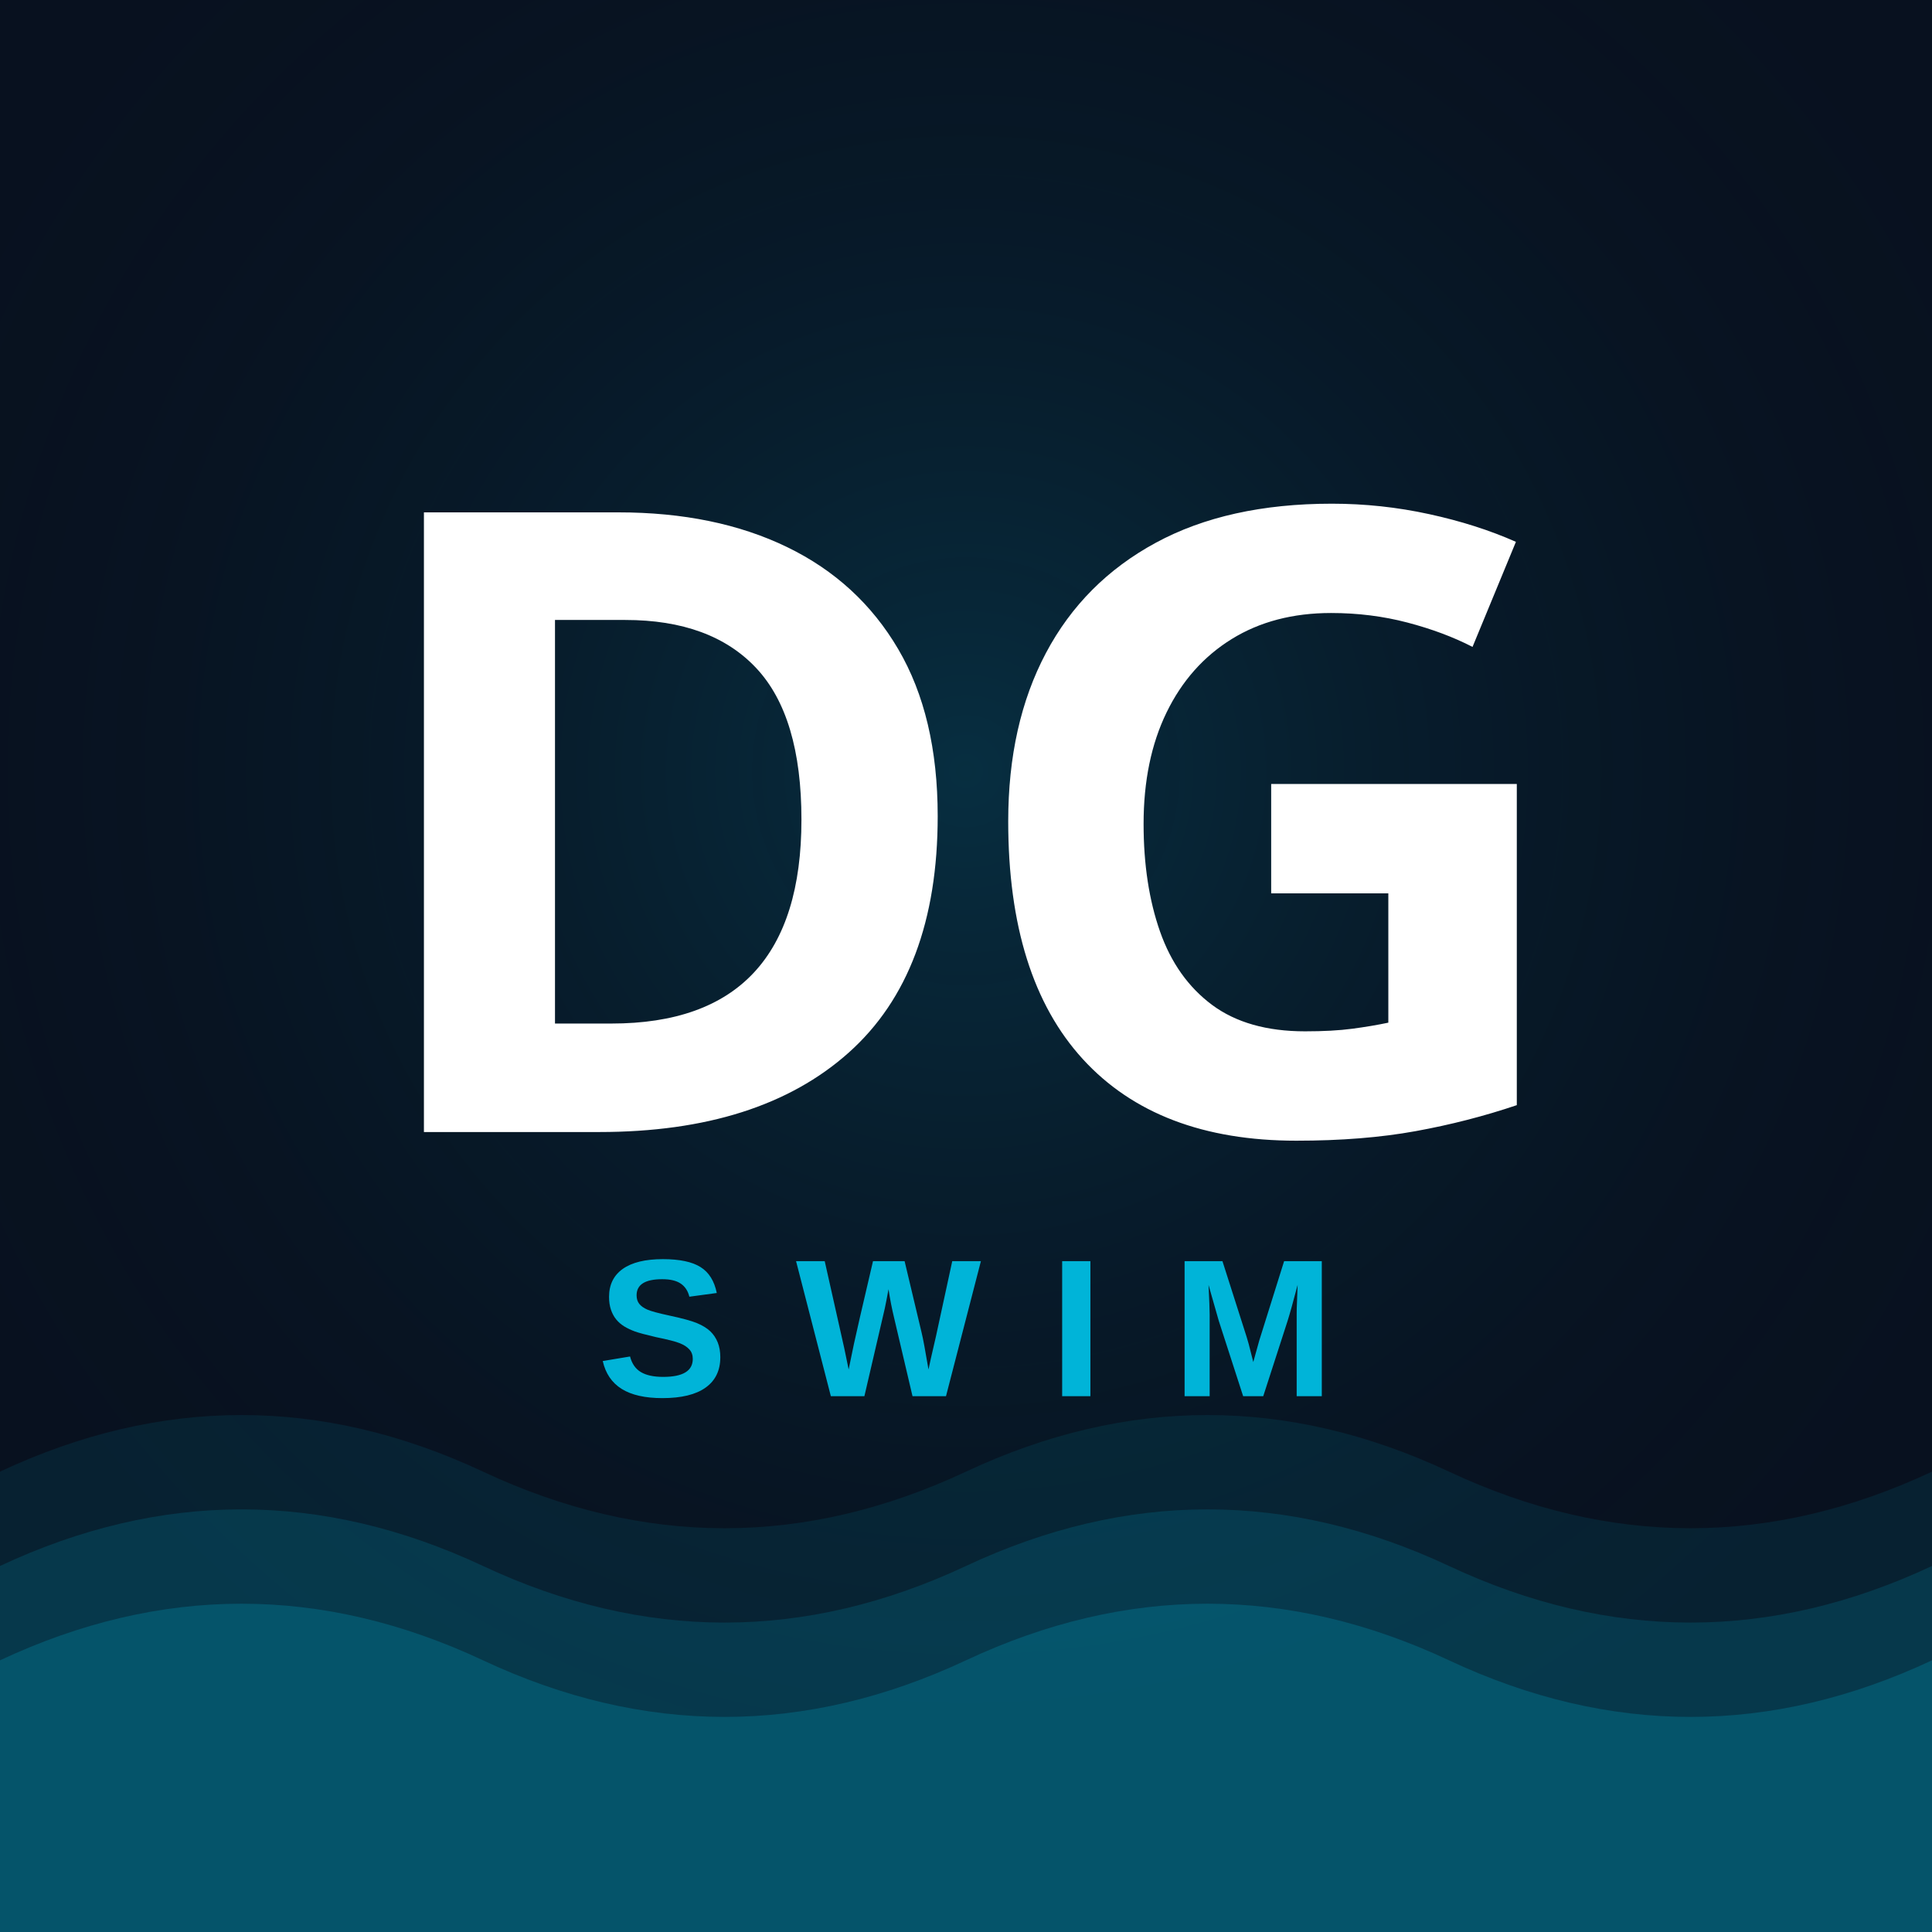
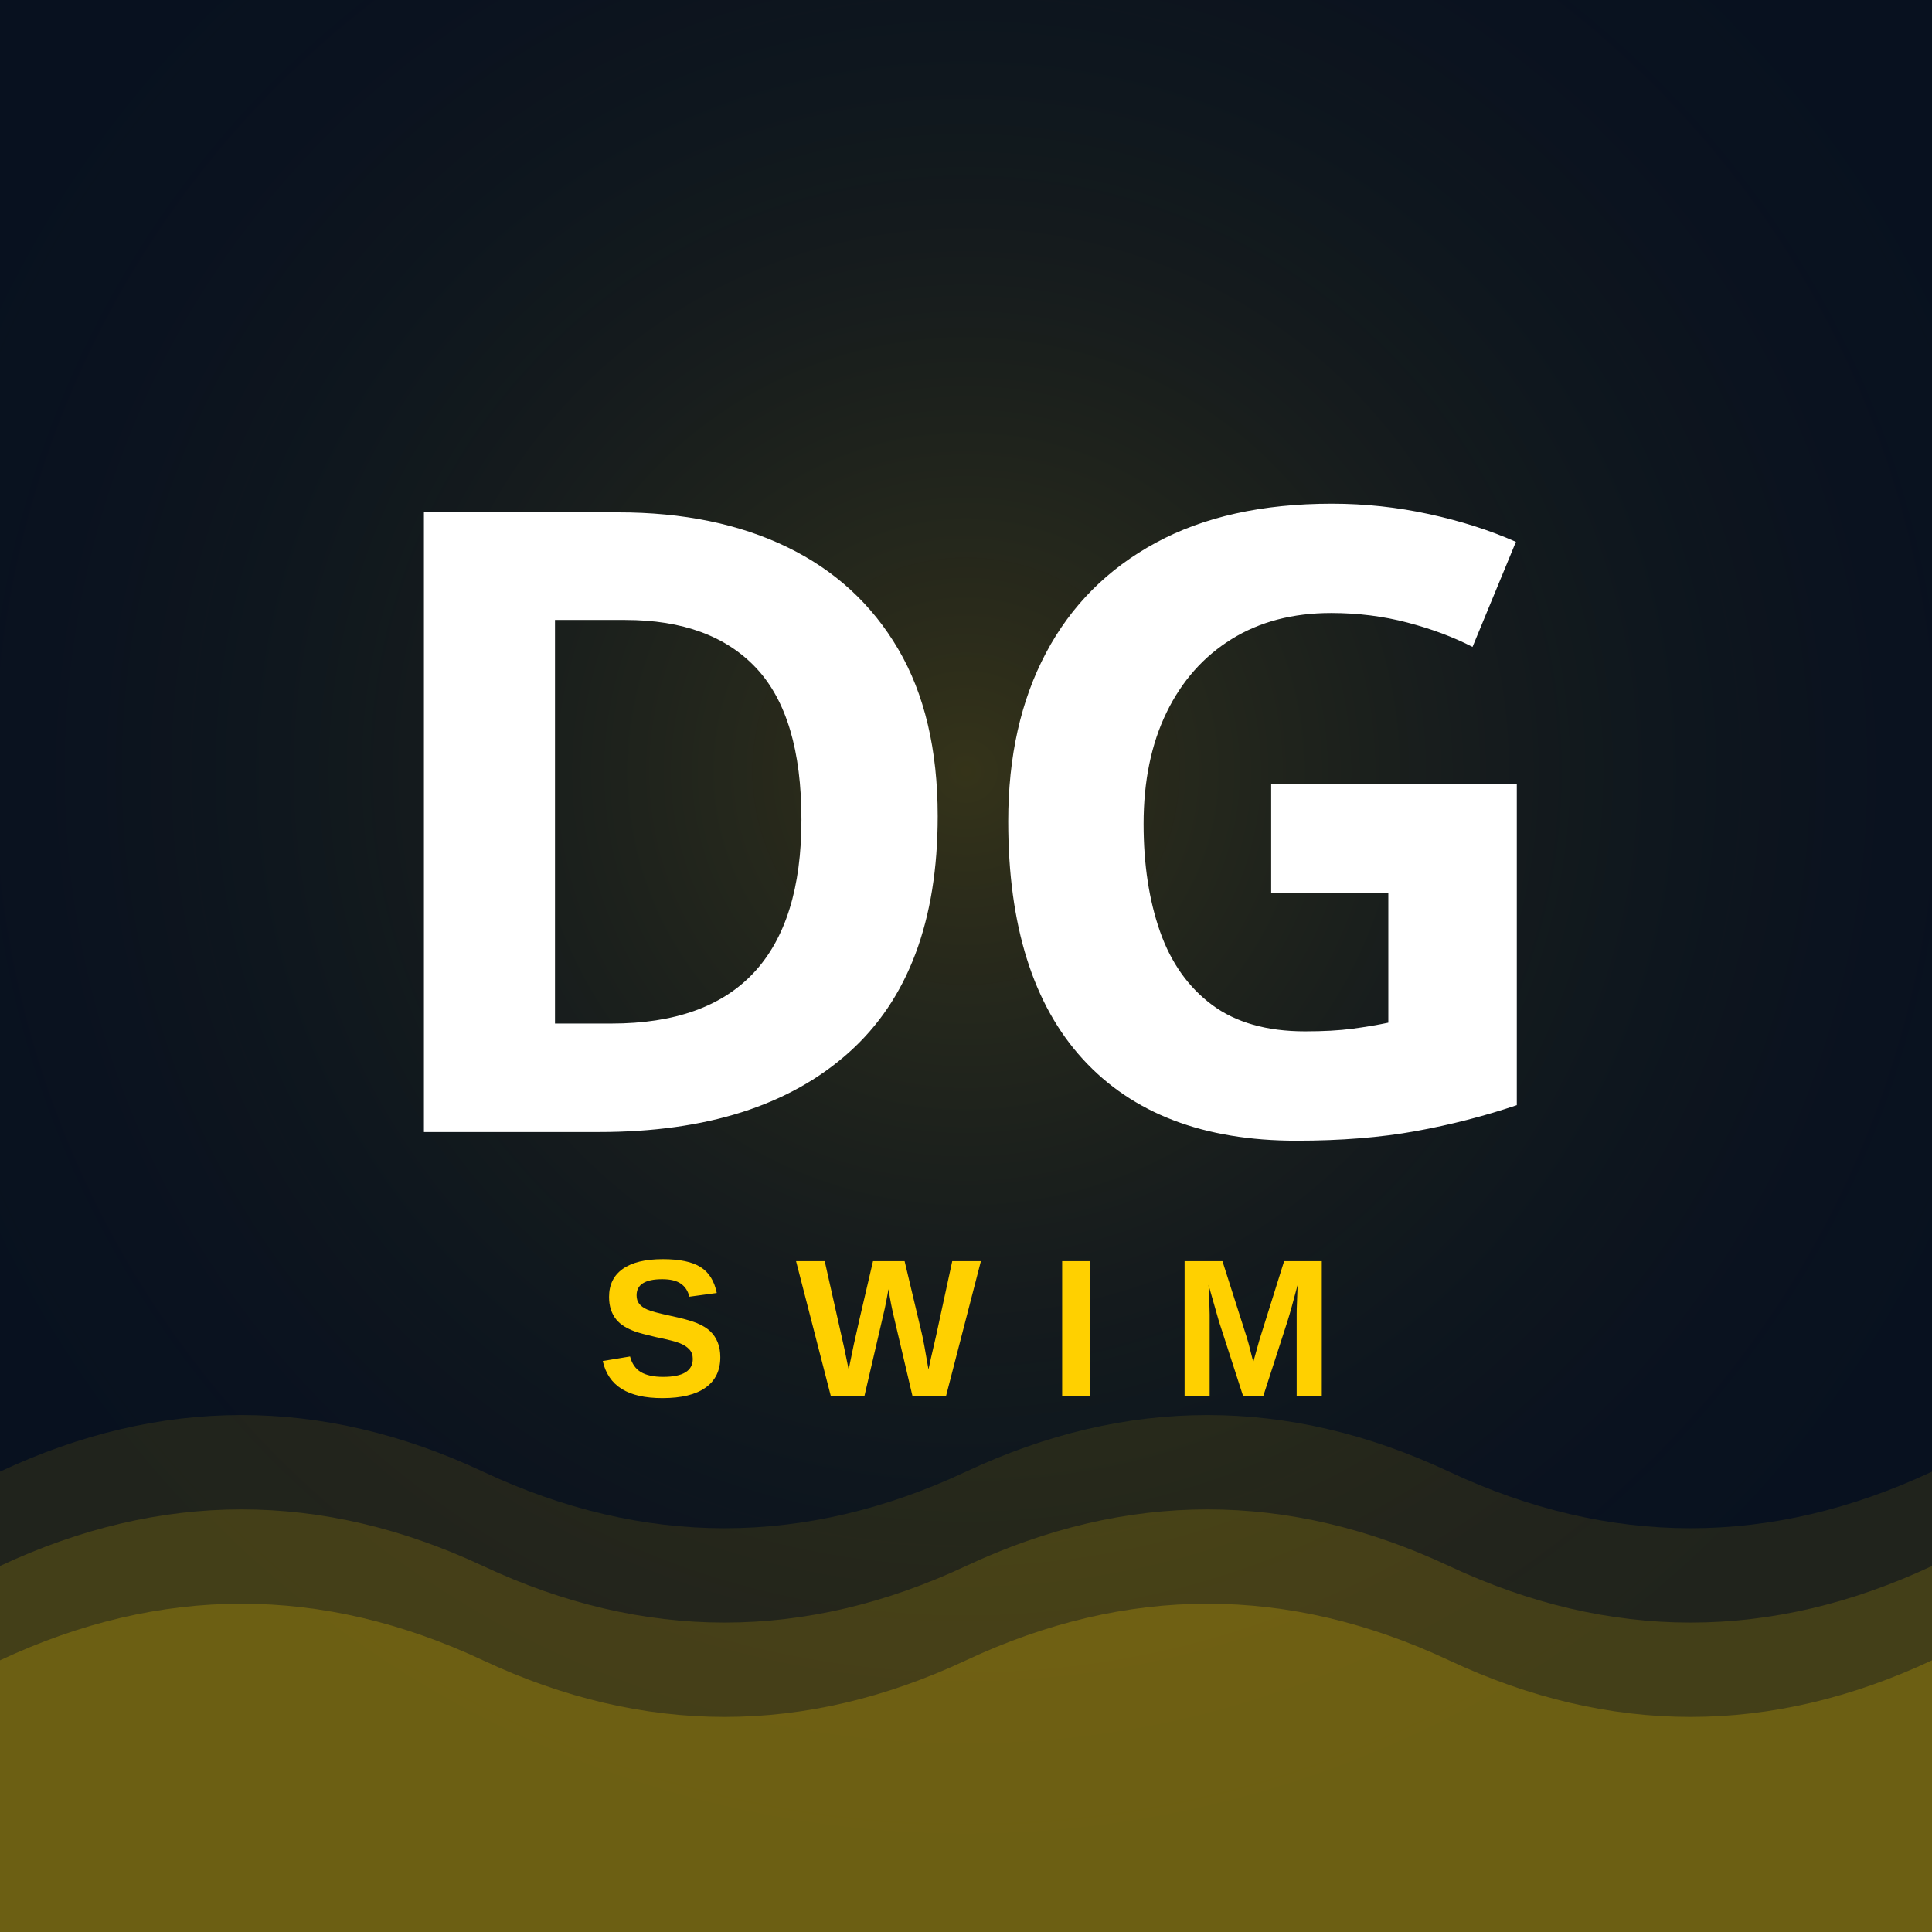
<svg xmlns="http://www.w3.org/2000/svg" viewBox="0 0 512 512">
  <rect width="512" height="512" fill="#08111f" />
  <radialGradient id="glow" cx="50%" cy="40%" r="60%">
-     <stop offset="0%" stop-color="#00b4d8" stop-opacity="0.18" />
+     <stop offset="0%" stop-color="#ffd000" stop-opacity="0.18" />
    <stop offset="100%" stop-color="#08111f" stop-opacity="0" />
  </radialGradient>
  <rect width="512" height="512" fill="url(#glow)" />
-   <path d="M 0 390 Q 64 360 128 390 T 256 390 T 384 390 T 512 390 L 512 512 L 0 512 Z" fill="#00b4d8" opacity="0.10" />
-   <path d="M 0 415 Q 64 385 128 415 T 256 415 T 384 415 T 512 415 L 512 512 L 0 512 Z" fill="#00b4d8" opacity="0.16" />
-   <path d="M 0 440 Q 64 410 128 440 T 256 440 T 384 440 T 512 440 L 512 512 L 0 512 Z" fill="#00b4d8" opacity="0.22" />
+   <path d="M 0 390 Q 64 360 128 390 T 256 390 T 384 390 T 512 390 L 512 512 L 0 512 Z" fill="#ffd000" opacity="0.10" />
+   <path d="M 0 415 Q 64 385 128 415 T 256 415 T 384 415 T 512 415 L 512 512 L 0 512 Z" fill="#ffd000" opacity="0.16" />
+   <path d="M 0 440 Q 64 410 128 440 T 256 440 T 384 440 T 512 440 L 512 512 L 0 512 Z" fill="#ffd000" opacity="0.22" />
  <text x="256" y="300" font-family="Arial Black, Impact, sans-serif" font-size="230" font-weight="900" fill="#ffffff" text-anchor="middle" letter-spacing="-8">DG</text>
-   <text x="256" y="370" font-family="Arial, Helvetica, sans-serif" font-size="52" font-weight="700" fill="#00b4d8" text-anchor="middle" letter-spacing="18">SWIM</text>
+   <text x="256" y="370" font-family="Arial, Helvetica, sans-serif" font-size="52" font-weight="700" fill="#ffd000" text-anchor="middle" letter-spacing="18">SWIM</text>
</svg>
